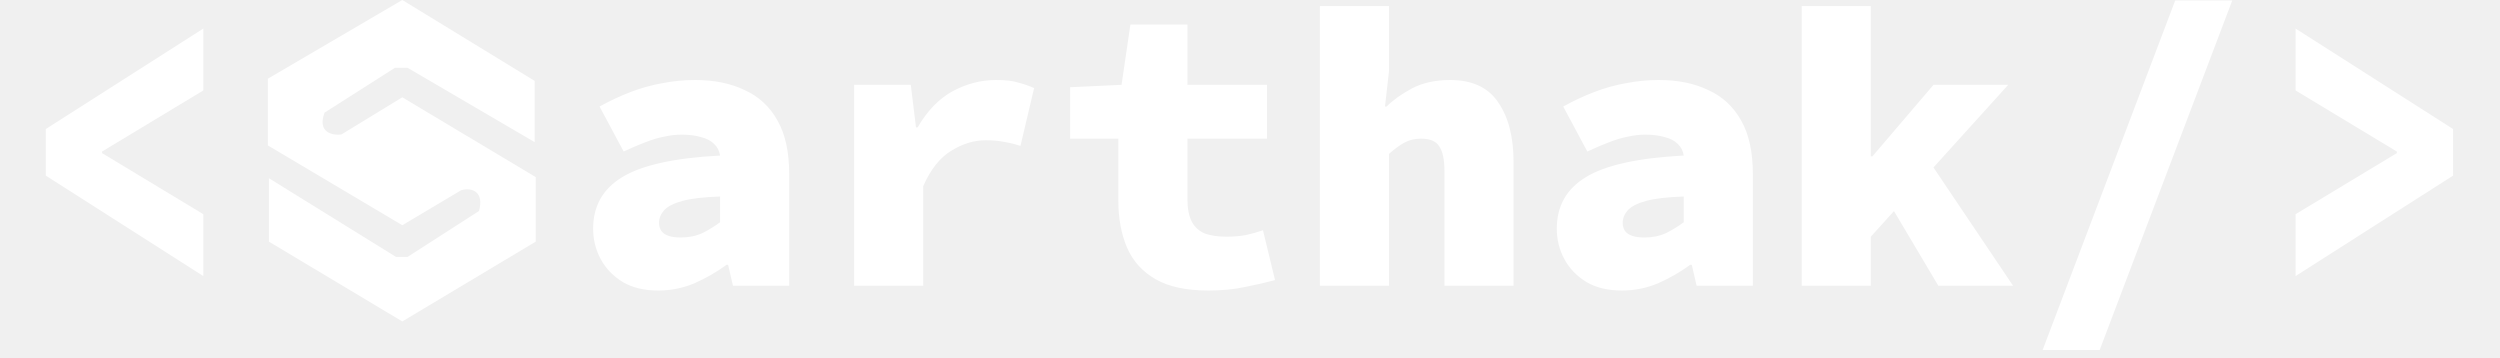
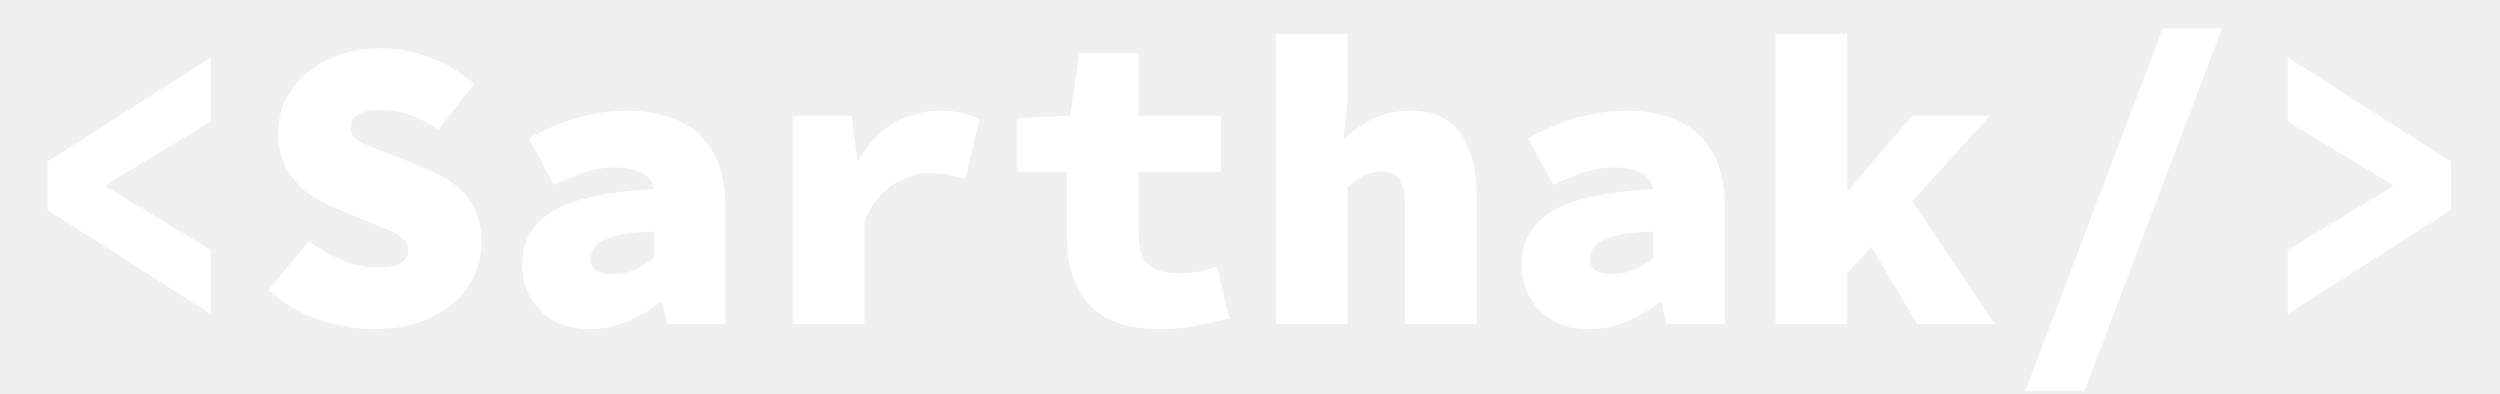
- <svg xmlns="http://www.w3.org/2000/svg" width="100%" height="100%" viewBox="0 0 140 20" fill="none">
-   <path d="M36.86 16.27C36.08 16.27 35.42 16.113 34.88 15.797C34.34 15.467 33.928 15.04 33.642 14.515C33.358 13.99 33.215 13.42 33.215 12.805C33.215 11.545 33.755 10.585 34.835 9.925C35.93 9.25 37.76 8.845 40.325 8.71C40.28 8.44 40.167 8.223 39.987 8.057C39.807 7.878 39.56 7.75 39.245 7.675C38.945 7.585 38.585 7.54 38.165 7.54C37.85 7.54 37.528 7.577 37.197 7.652C36.867 7.713 36.515 7.817 36.14 7.968C35.78 8.102 35.375 8.275 34.925 8.485L33.575 5.965C34.145 5.65 34.722 5.38 35.307 5.155C35.892 4.93 36.485 4.765 37.085 4.66C37.685 4.54 38.3 4.48 38.93 4.48C39.995 4.48 40.917 4.668 41.697 5.043C42.492 5.402 43.108 5.973 43.542 6.753C43.977 7.518 44.195 8.515 44.195 9.745V16H41.045L40.775 14.83H40.685C40.13 15.235 39.53 15.58 38.885 15.865C38.24 16.135 37.565 16.27 36.86 16.27ZM38.12 13.3C38.57 13.3 38.975 13.217 39.335 13.053C39.695 12.873 40.025 12.67 40.325 12.445V11.005C39.41 11.035 38.705 11.117 38.21 11.252C37.715 11.387 37.37 11.568 37.175 11.793C36.995 12.002 36.905 12.235 36.905 12.49C36.905 12.655 36.95 12.805 37.04 12.94C37.13 13.06 37.265 13.15 37.445 13.21C37.625 13.27 37.85 13.3 38.12 13.3ZM47.831 16V4.75H51.004L51.296 7.135H51.386C51.926 6.205 52.579 5.53 53.344 5.11C54.124 4.69 54.934 4.48 55.774 4.48C56.299 4.48 56.704 4.525 56.989 4.615C57.289 4.69 57.596 4.795 57.911 4.93L57.146 8.17C56.816 8.065 56.509 7.99 56.224 7.945C55.939 7.885 55.594 7.855 55.189 7.855C54.544 7.855 53.906 8.05 53.276 8.44C52.646 8.815 52.121 9.475 51.701 10.42V16H47.831ZM67.667 16.27C66.437 16.27 65.455 16.06 64.72 15.64C63.985 15.22 63.452 14.635 63.122 13.885C62.792 13.12 62.627 12.235 62.627 11.23V7.765H59.927V4.885L62.807 4.75L63.302 1.375H66.497V4.75H70.952V7.765H66.497V11.162C66.497 11.688 66.58 12.107 66.745 12.422C66.91 12.723 67.15 12.94 67.465 13.075C67.795 13.195 68.2 13.255 68.68 13.255C69.07 13.255 69.43 13.225 69.76 13.165C70.105 13.09 70.427 13 70.727 12.895L71.402 15.685C70.907 15.82 70.352 15.947 69.737 16.067C69.122 16.203 68.432 16.27 67.667 16.27ZM73.914 16V0.34H77.784V3.985L77.559 5.965H77.649C78.009 5.605 78.481 5.268 79.066 4.952C79.666 4.638 80.379 4.48 81.204 4.48C82.449 4.48 83.349 4.9 83.904 5.74C84.474 6.565 84.759 7.675 84.759 9.07V16H80.889V9.565C80.889 8.935 80.791 8.477 80.596 8.193C80.416 7.907 80.079 7.765 79.584 7.765C79.224 7.765 78.909 7.84 78.639 7.99C78.369 8.14 78.084 8.35 77.784 8.62V16H73.914ZM90.825 16.27C90.045 16.27 89.385 16.113 88.845 15.797C88.305 15.467 87.892 15.04 87.607 14.515C87.322 13.99 87.18 13.42 87.18 12.805C87.18 11.545 87.72 10.585 88.8 9.925C89.895 9.25 91.725 8.845 94.29 8.71C94.245 8.44 94.132 8.223 93.952 8.057C93.772 7.878 93.525 7.75 93.21 7.675C92.91 7.585 92.55 7.54 92.13 7.54C91.815 7.54 91.492 7.577 91.162 7.652C90.832 7.713 90.48 7.817 90.105 7.968C89.745 8.102 89.34 8.275 88.89 8.485L87.54 5.965C88.11 5.65 88.687 5.38 89.272 5.155C89.857 4.93 90.45 4.765 91.05 4.66C91.65 4.54 92.265 4.48 92.895 4.48C93.96 4.48 94.882 4.668 95.662 5.043C96.457 5.402 97.072 5.973 97.507 6.753C97.942 7.518 98.16 8.515 98.16 9.745V16H95.01L94.74 14.83H94.65C94.095 15.235 93.495 15.58 92.85 15.865C92.205 16.135 91.53 16.27 90.825 16.27ZM92.085 13.3C92.535 13.3 92.94 13.217 93.3 13.053C93.66 12.873 93.99 12.67 94.29 12.445V11.005C93.375 11.035 92.67 11.117 92.175 11.252C91.68 11.387 91.335 11.568 91.14 11.793C90.96 12.002 90.87 12.235 90.87 12.49C90.87 12.655 90.915 12.805 91.005 12.94C91.095 13.06 91.23 13.15 91.41 13.21C91.59 13.27 91.815 13.3 92.085 13.3ZM100.896 16V0.34H104.766V8.755H104.856L108.276 4.75H112.461L104.766 13.255V16H100.896ZM108.546 16L105.711 11.23L107.916 8.845L112.731 16H108.546ZM114.387 19.6L121.812 0.025H125.007L117.582 19.6H114.387ZM128.553 15.46V11.995L134.223 8.575V8.485L128.553 5.065V1.6L137.373 7.225V9.835L128.553 15.46Z" fill="white" />
-   <path d="M29.941 4.531V7.959L22.823 3.796H22.118L18.177 6.306C17.753 7.433 18.628 7.592 19.118 7.531L22.529 5.449L30 9.918V13.531L22.529 18L15.059 13.531V9.98L22.177 14.388H22.823L26.823 11.816C27.118 10.775 26.471 10.469 25.823 10.653L22.529 12.612L15 8.143V4.408L22.529 0L29.941 4.531Z" fill="white" />
-   <path d="M11.385 15.46L2.565 9.835V7.225L11.385 1.6V5.065L5.715 8.485V8.575L11.385 11.995V15.46Z" fill="white" />
+ <svg xmlns="http://www.w3.org/2000/svg" width="100%" height="100%" viewBox="0 0 108 17" fill="none">
+   <path d="M9.108 13.568L2.052 9.068V6.98L9.108 2.48V5.252L4.572 7.988V8.06L9.108 10.796V13.568ZM16.121 14.216C15.353 14.216 14.567 14.078 13.763 13.802C12.971 13.526 12.245 13.106 11.585 12.542L13.349 10.418C13.793 10.754 14.267 11.03 14.771 11.246C15.287 11.45 15.809 11.552 16.337 11.552C16.805 11.552 17.135 11.486 17.327 11.354C17.531 11.222 17.633 11.06 17.633 10.868C17.633 10.64 17.567 10.46 17.435 10.328C17.303 10.196 17.111 10.076 16.859 9.968C16.607 9.86 16.301 9.734 15.941 9.59L14.483 8.978C14.039 8.81 13.625 8.582 13.241 8.294C12.869 7.994 12.569 7.634 12.341 7.214C12.125 6.782 12.017 6.284 12.017 5.72C12.017 5.048 12.203 4.442 12.575 3.902C12.947 3.35 13.469 2.912 14.141 2.588C14.813 2.252 15.593 2.084 16.481 2.084C17.177 2.084 17.873 2.216 18.569 2.48C19.277 2.732 19.913 3.122 20.477 3.65L18.929 5.594C18.509 5.318 18.107 5.108 17.723 4.964C17.339 4.82 16.865 4.748 16.301 4.748C15.965 4.748 15.689 4.814 15.473 4.946C15.257 5.066 15.149 5.264 15.149 5.54C15.149 5.72 15.221 5.87 15.365 5.99C15.509 6.11 15.719 6.224 15.995 6.332C16.271 6.44 16.601 6.566 16.985 6.71L18.335 7.268C18.863 7.46 19.307 7.706 19.667 8.006C20.039 8.294 20.321 8.642 20.513 9.05C20.705 9.458 20.801 9.932 20.801 10.472C20.801 11.132 20.621 11.75 20.261 12.326C19.901 12.89 19.373 13.346 18.677 13.694C17.981 14.042 17.129 14.216 16.121 14.216ZM25.474 14.216C24.85 14.216 24.322 14.09 23.89 13.838C23.458 13.574 23.128 13.232 22.9 12.812C22.672 12.392 22.558 11.936 22.558 11.444C22.558 10.436 22.99 9.668 23.854 9.14C24.73 8.6 26.194 8.276 28.246 8.168C28.21 7.952 28.12 7.778 27.976 7.646C27.832 7.502 27.634 7.4 27.382 7.34C27.142 7.268 26.854 7.232 26.518 7.232C26.266 7.232 26.008 7.262 25.744 7.322C25.48 7.37 25.198 7.454 24.898 7.574C24.61 7.682 24.286 7.82 23.926 7.988L22.846 5.972C23.302 5.72 23.764 5.504 24.232 5.324C24.7 5.144 25.174 5.012 25.654 4.928C26.134 4.832 26.626 4.784 27.13 4.784C27.982 4.784 28.72 4.934 29.344 5.234C29.98 5.522 30.472 5.978 30.82 6.602C31.168 7.214 31.342 8.012 31.342 8.996V14H28.822L28.606 13.064H28.534C28.09 13.388 27.61 13.664 27.094 13.892C26.578 14.108 26.038 14.216 25.474 14.216ZM26.482 11.84C26.842 11.84 27.166 11.774 27.454 11.642C27.742 11.498 28.006 11.336 28.246 11.156V10.004C27.514 10.028 26.95 10.094 26.554 10.202C26.158 10.31 25.882 10.454 25.726 10.634C25.582 10.802 25.51 10.988 25.51 11.192C25.51 11.324 25.546 11.444 25.618 11.552C25.69 11.648 25.798 11.72 25.942 11.768C26.086 11.816 26.266 11.84 26.482 11.84ZM34.251 14V5H36.789L37.023 6.908H37.095C37.527 6.164 38.049 5.624 38.661 5.288C39.285 4.952 39.933 4.784 40.605 4.784C41.025 4.784 41.349 4.82 41.577 4.892C41.817 4.952 42.063 5.036 42.315 5.144L41.703 7.736C41.439 7.652 41.193 7.592 40.965 7.556C40.737 7.508 40.461 7.484 40.137 7.484C39.621 7.484 39.111 7.64 38.607 7.952C38.103 8.252 37.683 8.78 37.347 9.536V14H34.251ZM50.12 14.216C49.136 14.216 48.35 14.048 47.762 13.712C47.174 13.376 46.748 12.908 46.484 12.308C46.22 11.696 46.088 10.988 46.088 10.184V7.412H43.928V5.108L46.232 5L46.628 2.3H49.184V5H52.748V7.412H49.184V10.13C49.184 10.55 49.25 10.886 49.382 11.138C49.514 11.378 49.706 11.552 49.958 11.66C50.222 11.756 50.546 11.804 50.93 11.804C51.242 11.804 51.53 11.78 51.794 11.732C52.07 11.672 52.328 11.6 52.568 11.516L53.108 13.748C52.712 13.856 52.268 13.958 51.776 14.054C51.284 14.162 50.732 14.216 50.12 14.216ZM55.117 14V1.472H58.213V4.388L58.033 5.972H58.105C58.393 5.684 58.771 5.414 59.239 5.162C59.719 4.91 60.289 4.784 60.949 4.784C61.945 4.784 62.665 5.12 63.109 5.792C63.565 6.452 63.793 7.34 63.793 8.456V14H60.697V8.852C60.697 8.348 60.619 7.982 60.463 7.754C60.319 7.526 60.049 7.412 59.653 7.412C59.365 7.412 59.113 7.472 58.897 7.592C58.681 7.712 58.453 7.88 58.213 8.096V14H55.117ZM68.646 14.216C68.022 14.216 67.494 14.09 67.062 13.838C66.63 13.574 66.3 13.232 66.072 12.812C65.844 12.392 65.73 11.936 65.73 11.444C65.73 10.436 66.162 9.668 67.026 9.14C67.902 8.6 69.366 8.276 71.418 8.168C71.382 7.952 71.292 7.778 71.148 7.646C71.004 7.502 70.806 7.4 70.554 7.34C70.314 7.268 70.026 7.232 69.69 7.232C69.438 7.232 69.18 7.262 68.916 7.322C68.652 7.37 68.37 7.454 68.07 7.574C67.782 7.682 67.458 7.82 67.098 7.988L66.018 5.972C66.474 5.72 66.936 5.504 67.404 5.324C67.872 5.144 68.346 5.012 68.826 4.928C69.306 4.832 69.798 4.784 70.302 4.784C71.154 4.784 71.892 4.934 72.516 5.234C73.152 5.522 73.644 5.978 73.992 6.602C74.34 7.214 74.514 8.012 74.514 8.996V14H71.994L71.778 13.064H71.706C71.262 13.388 70.782 13.664 70.266 13.892C69.75 14.108 69.21 14.216 68.646 14.216ZM69.654 11.84C70.014 11.84 70.338 11.774 70.626 11.642C70.914 11.498 71.178 11.336 71.418 11.156V10.004C70.686 10.028 70.122 10.094 69.726 10.202C69.33 10.31 69.054 10.454 68.898 10.634C68.754 10.802 68.682 10.988 68.682 11.192C68.682 11.324 68.718 11.444 68.79 11.552C68.862 11.648 68.97 11.72 69.114 11.768C69.258 11.816 69.438 11.84 69.654 11.84ZM76.703 14V1.472H79.799V8.204H79.871L82.607 5H85.955L79.799 11.804V14H76.703ZM82.823 14L80.555 10.184L82.319 8.276L86.171 14H82.823ZM87.496 16.88L93.436 1.22H95.992L90.052 16.88H87.496ZM98.829 13.568V10.796L103.365 8.06V7.988L98.829 5.252V2.48L105.885 6.98V9.068L98.829 13.568Z" fill="white" />
</svg>
